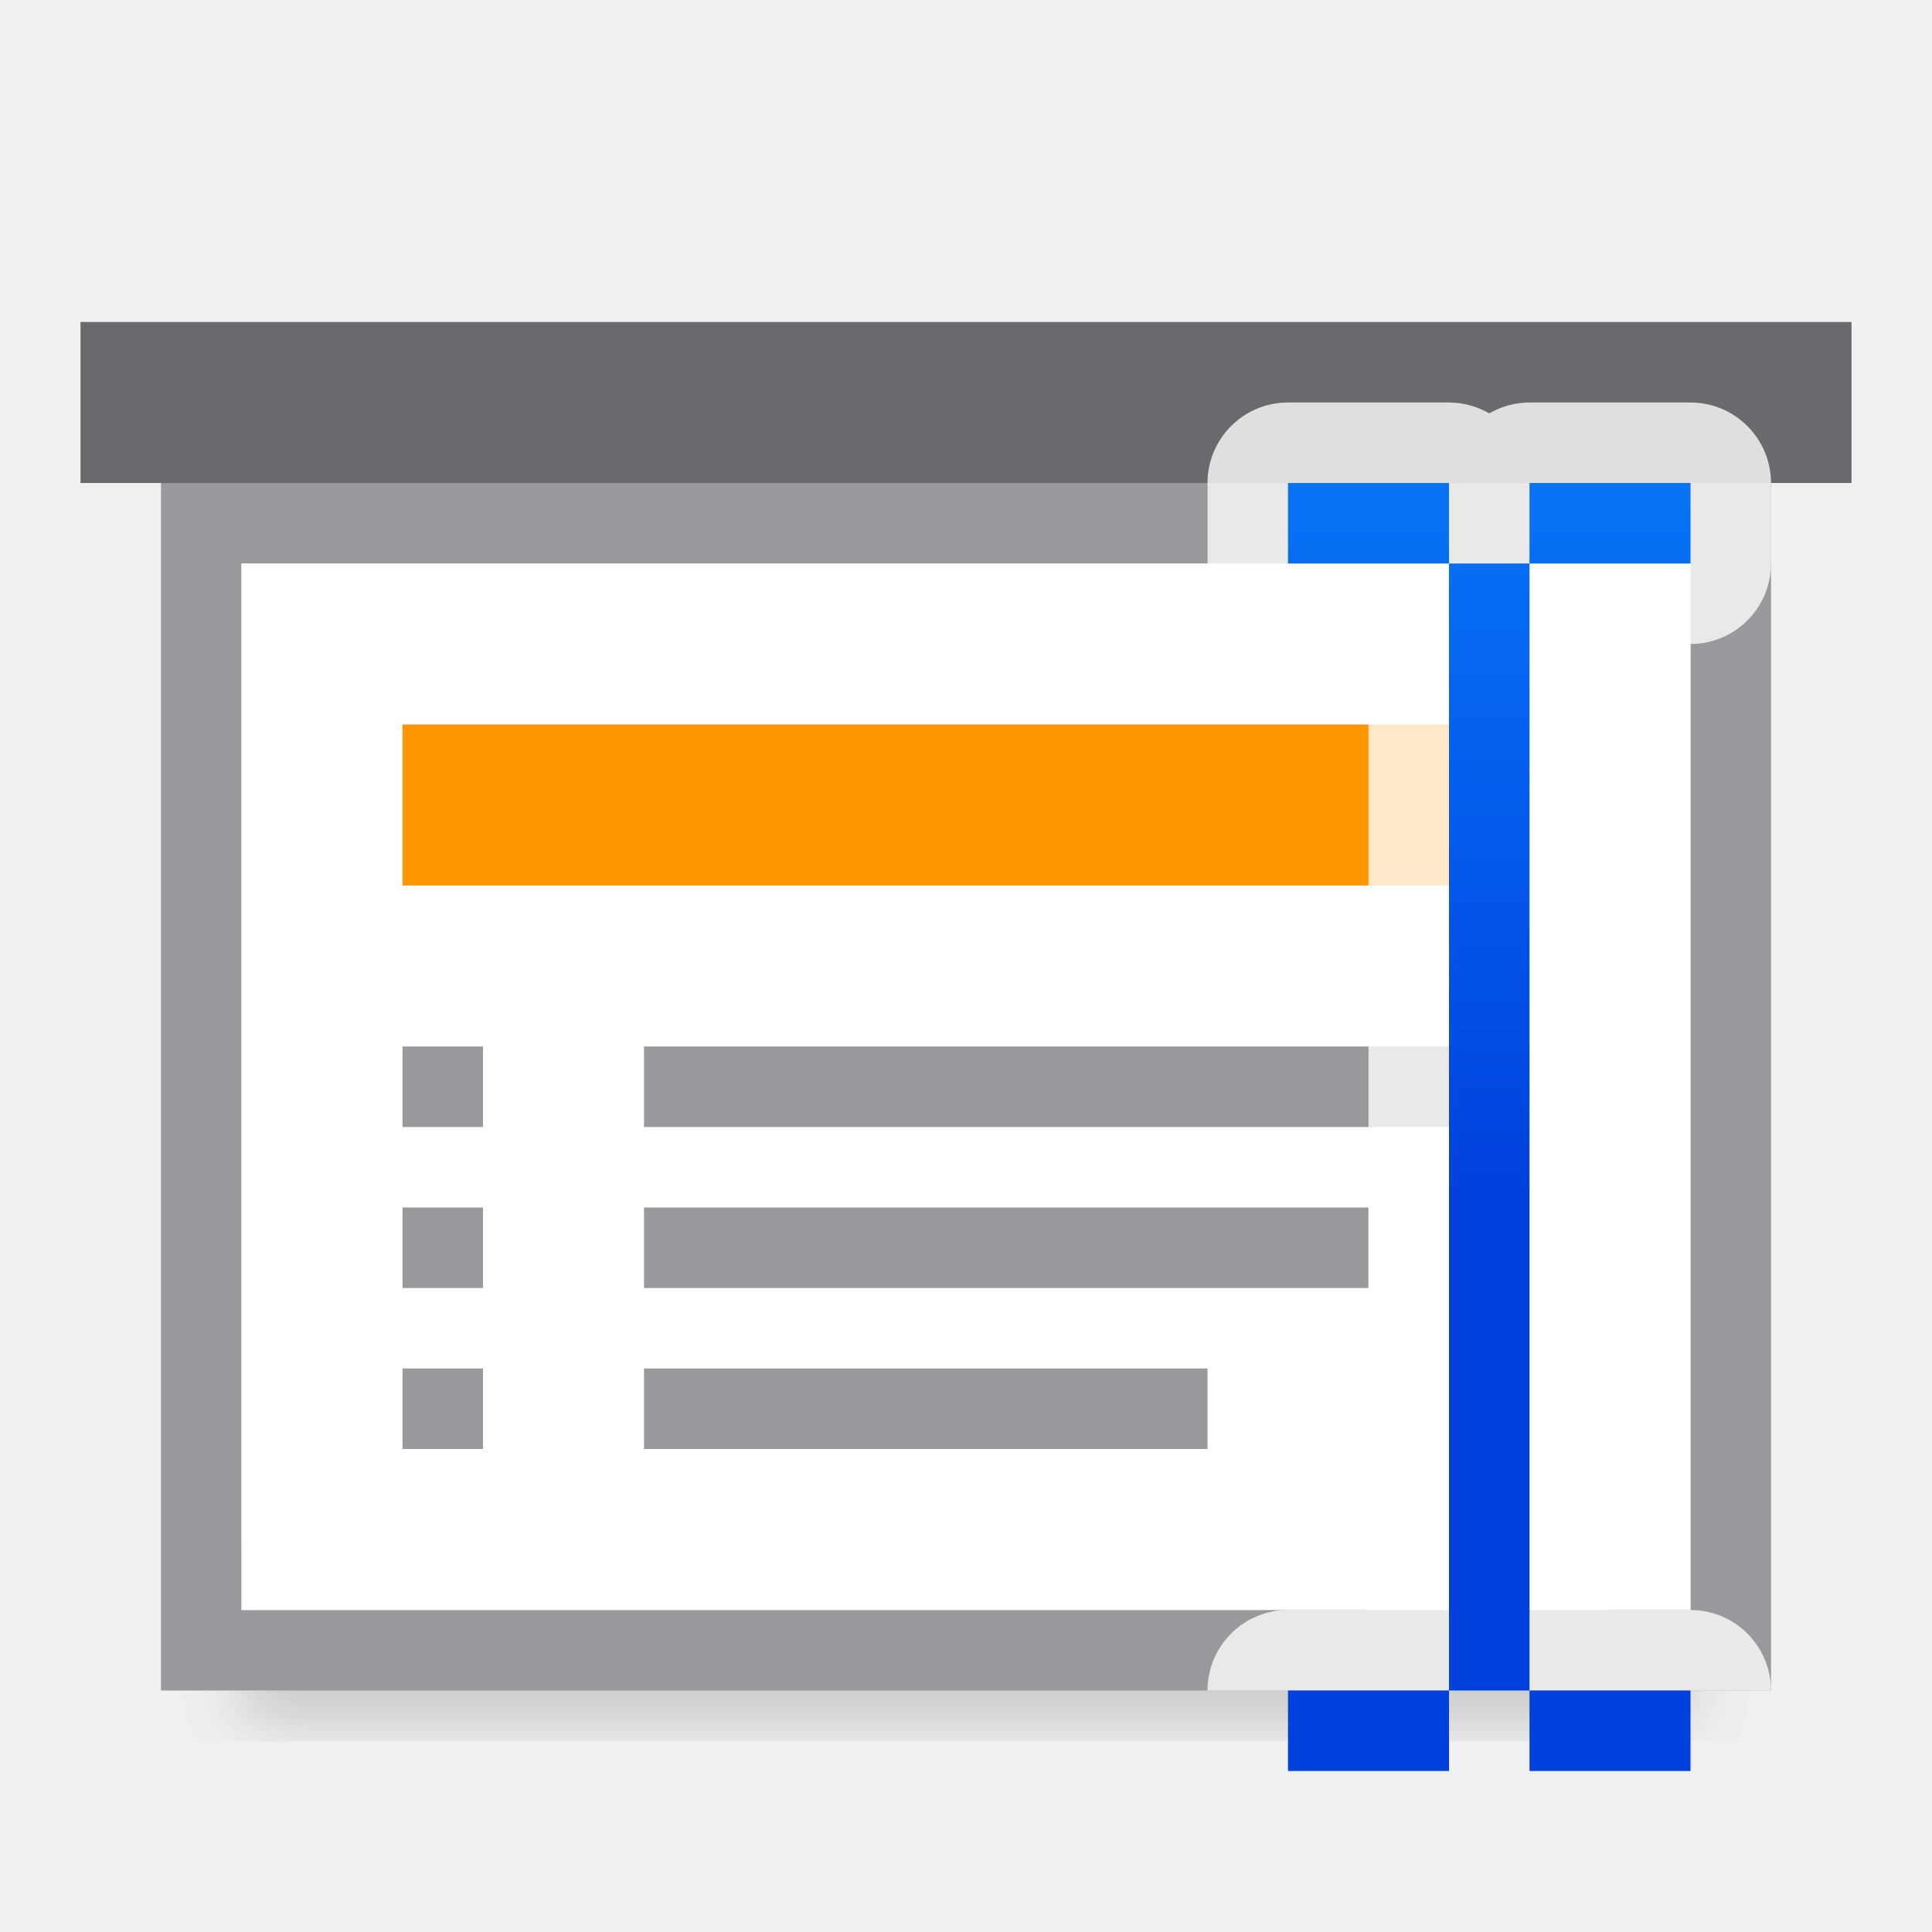
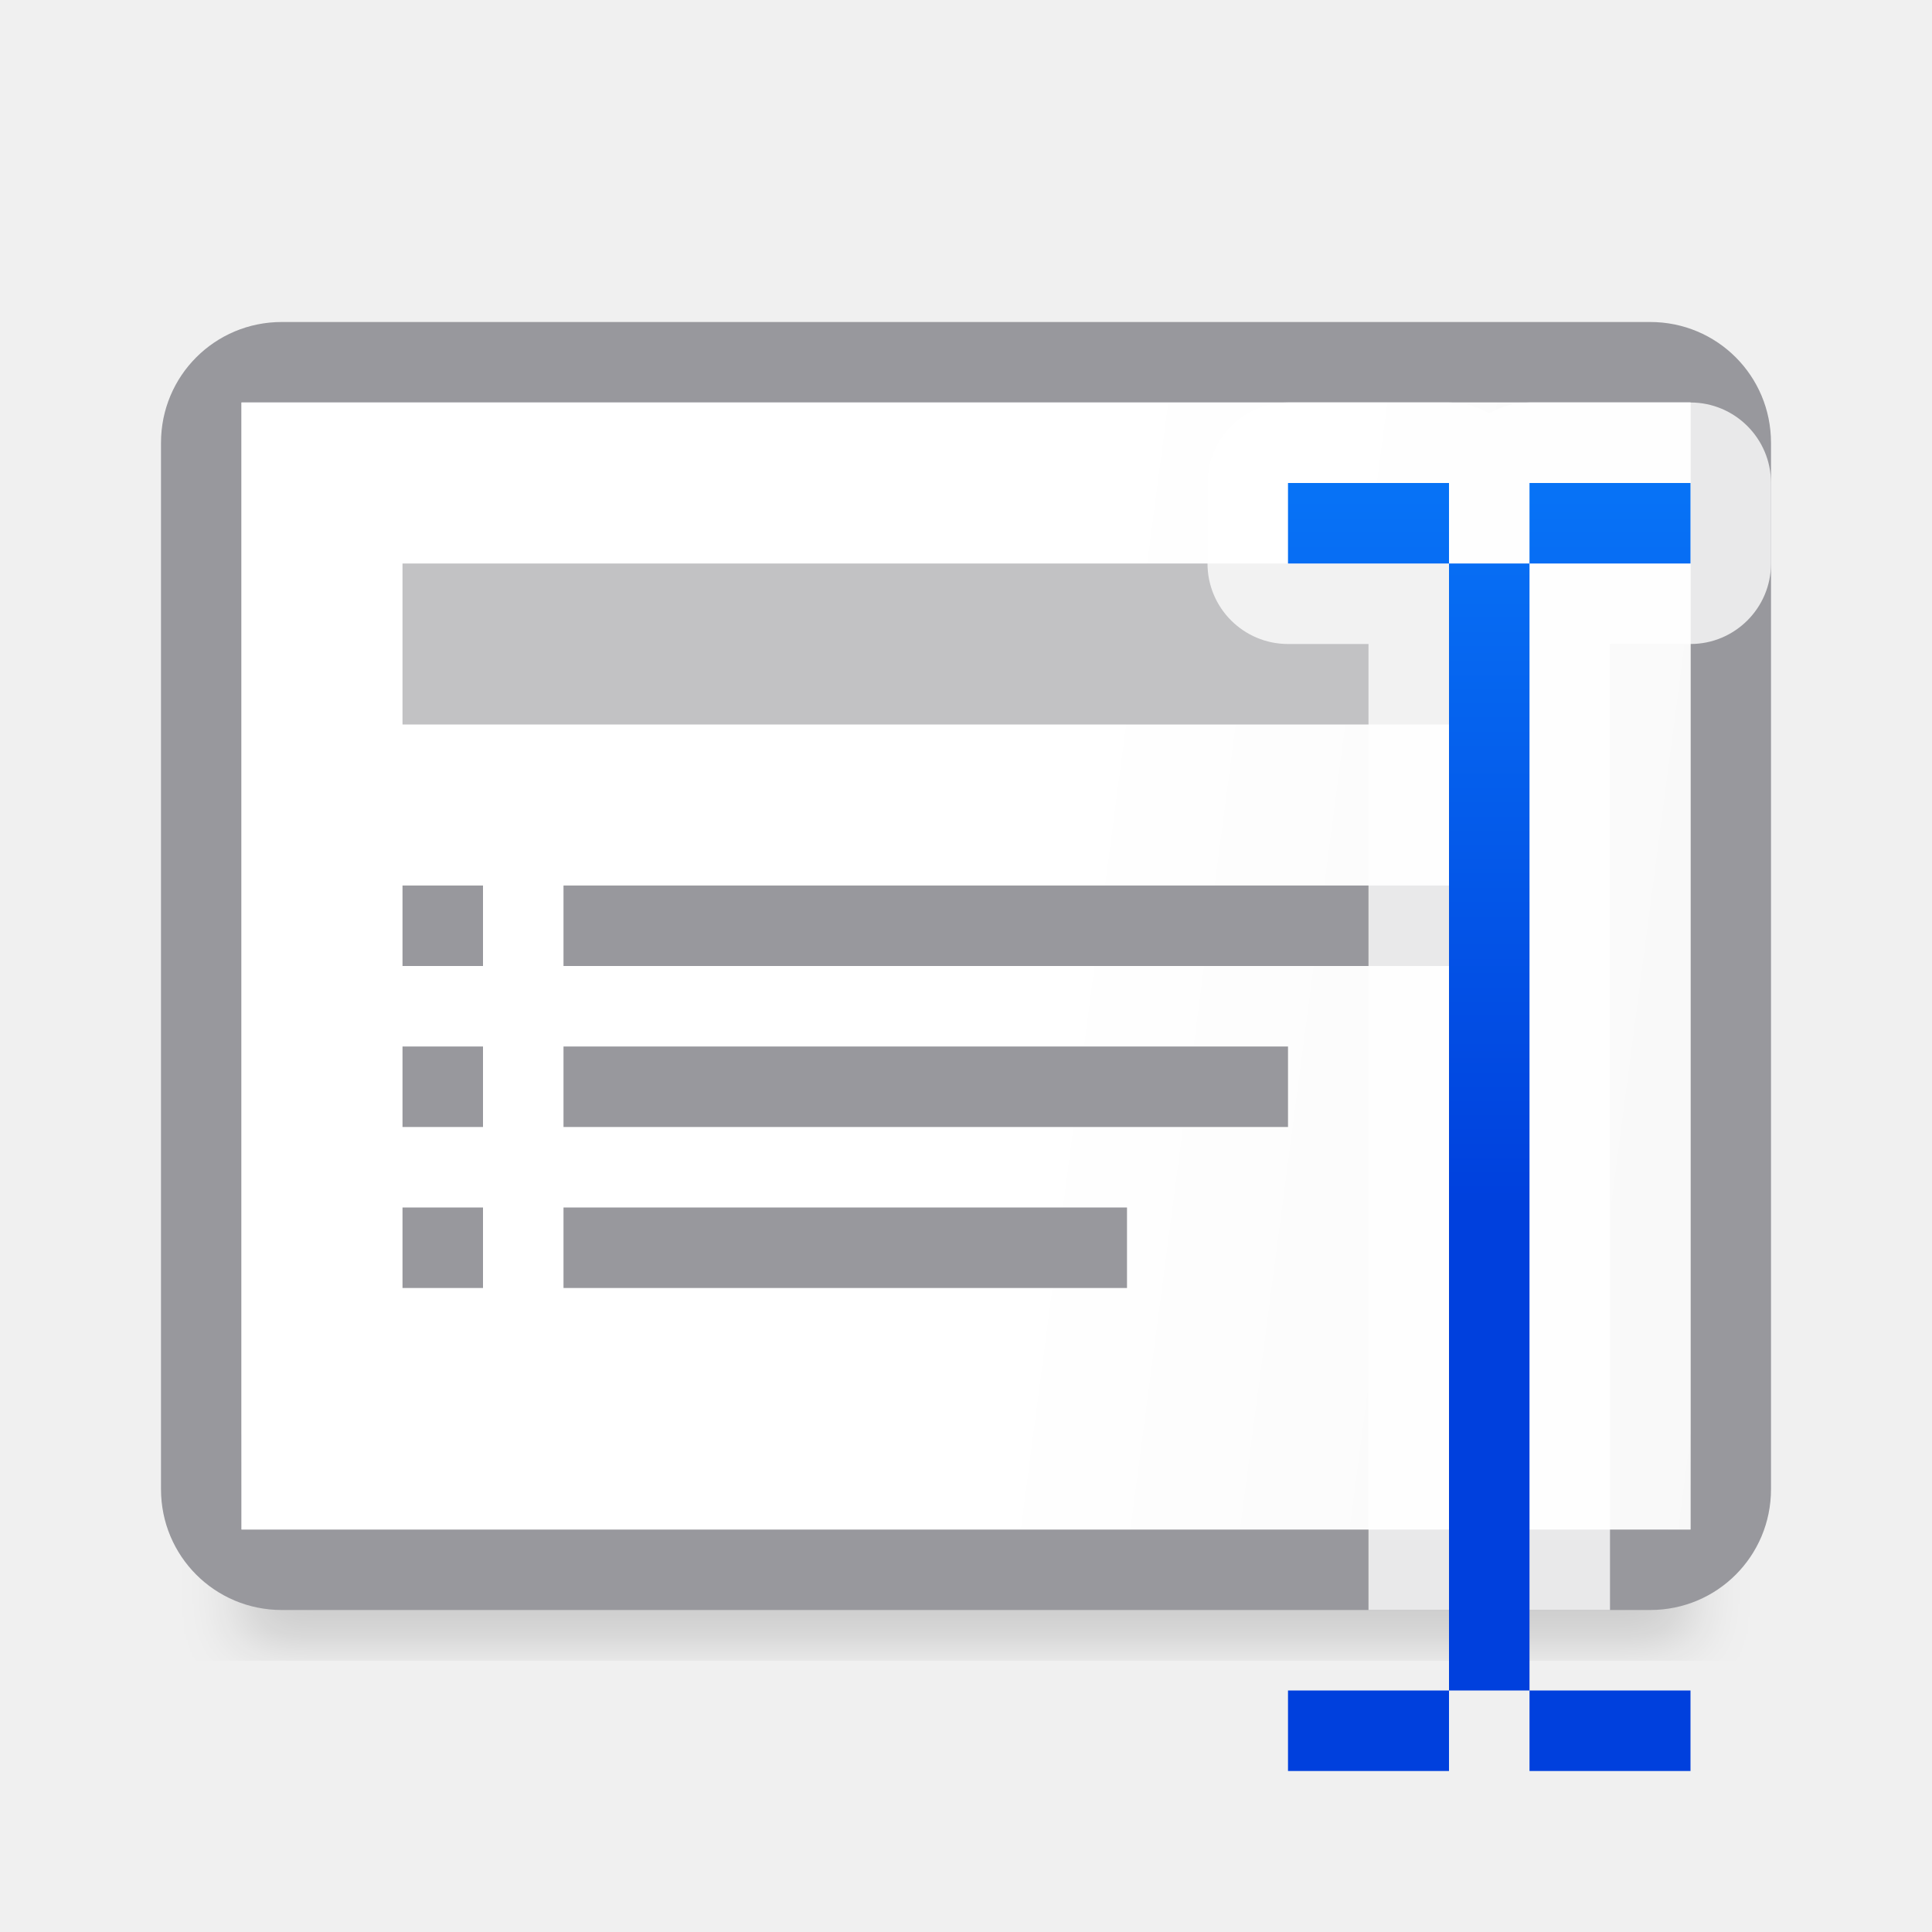
<svg xmlns="http://www.w3.org/2000/svg" viewBox="0 0 24 24">
-   <filter id="a" color-interpolation-filters="sRGB" height="1.095" width="1.097" x="-.049" y="-.047">
-     <feGaussianBlur stdDeviation=".366" />
-   </filter>
-   <linearGradient id="b" gradientUnits="userSpaceOnUse" x1="93.5" x2="93.5" y1="15" y2="3">
+   <linearGradient id="a" gradientUnits="userSpaceOnUse" x1="93.5" x2="93.5" y1="15" y2="3">
    <stop offset="0" stop-color="#0040dd" />
    <stop offset="1" stop-color="#0a84ff" />
  </linearGradient>
-   <path d="m3 18.941h18v2.559h-18z" filter="url(#a)" opacity=".15" stroke-width="1.015" />
-   <path d="m2 6v15h19 .5.5v-15zm1 1h18v13h-18z" fill="#98989d" />
-   <path d="m3 7v13h18v-13z" fill="#fff" />
-   <path d="m1 4h22v2h-22z" fill="#69696e" />
-   <path d="m5 9h14v2h-14z" fill="#ff9500" />
-   <g fill="#98989d" transform="translate(0 1)">
+   <filter id="b" color-interpolation-filters="sRGB" height="1.095" width="1.097" x="-.049" y="-.047">
+     <feGaussianBlur stdDeviation=".366" />
+   </filter>
+   <linearGradient id="c" gradientTransform="matrix(0 1 -1 0 24 0)" gradientUnits="userSpaceOnUse" x1="21" x2="19" y1="-3.291" y2="12">
+     <stop offset="0" stop-color="#d7d7d7" />
+     <stop offset=".3" stop-color="#f7f7f7" />
+     <stop offset="1" stop-color="#fff" />
+   </linearGradient>
+   <path d="m3 17.941h18v2.559h-18z" filter="url(#b)" opacity=".15" stroke-width="1.015" />
+   <path d="m3.5 4c-.831 0-1.5.669-1.5 1.5v13c0 .831.669 1.5 1.5 1.5 5.654 0 11.333 0 17 0 .831 0 1.5-.669 1.5-1.5v-13c0-.831-.669-1.5-1.5-1.5zm-.5 1h18v14h-18z" fill="#98989d" />
+   <path d="m21 5h-18v14h18z" fill="url(#c)" />
+   <path d="m5 7h14v2h-14z" fill="#c2c2c4" stroke-width="1.323" />
+   <g fill="#98989d" transform="translate(0 -1)">
    <path d="m5 12h1v1h-1z" />
+     <path d="m5 14h1v1h-1z" />
    <path d="m5 16h1v1h-1z" />
-     <path d="m5 14h1v1h-1z" />
-     <path d="m8 12h11v1h-11z" />
-     <path d="m8 16h7v1h-7z" />
-     <path d="m8 14h9v1h-9z" />
+     <path d="m7 12h12v1h-12z" />
+     <path d="m7 16h7v1h-7z" />
+     <path d="m7 14h9v1h-9z" />
  </g>
-   <path d="m16 5c-.552 0-1.0.448-1 1v1c0.0.552.448 1 1 1h1v.635 10.73.635h-1c-.552 0-1.0.448-1 1h7c-0-.552-.448-1-1-1h-1v-.635-10.73-.635h1c.552-0.0 1-.448 1-1v-1c-0-.552-.448-1-1-1h-2c-.176 0-.348.047-.5.135-.152-.088-.324-.135-.5-.135z" fill="#fff" fill-opacity=".784" />
-   <path d="m16 6v1h2v-1zm2 1v14h1v-14zm1 0h2v-1h-2zm0 14v1h2v-1zm-1 0h-2v1h2z" fill="url(#b)" />
+   <path d="m16 5c-.552 0-1.0.448-1 1v1c0.0.552.448 1 1 1h1v.635 10.73.635c1.001-0 2.0 0 3 0v-.635-10.73-.635h1c.552-0.0 1-.448 1-1v-1c-0-.552-.448-1-1-1h-2c-.176 0-.348.047-.5.135-.152-.088-.324-.135-.5-.135z" fill="#fff" fill-opacity=".784" />
+   <path d="m16 6v1h2v-1zm2 1v14h1v-14zm1 0h2v-1h-2zm0 14v1h2v-1zm-1 0h-2v1h2z" fill="url(#a)" />
</svg>
